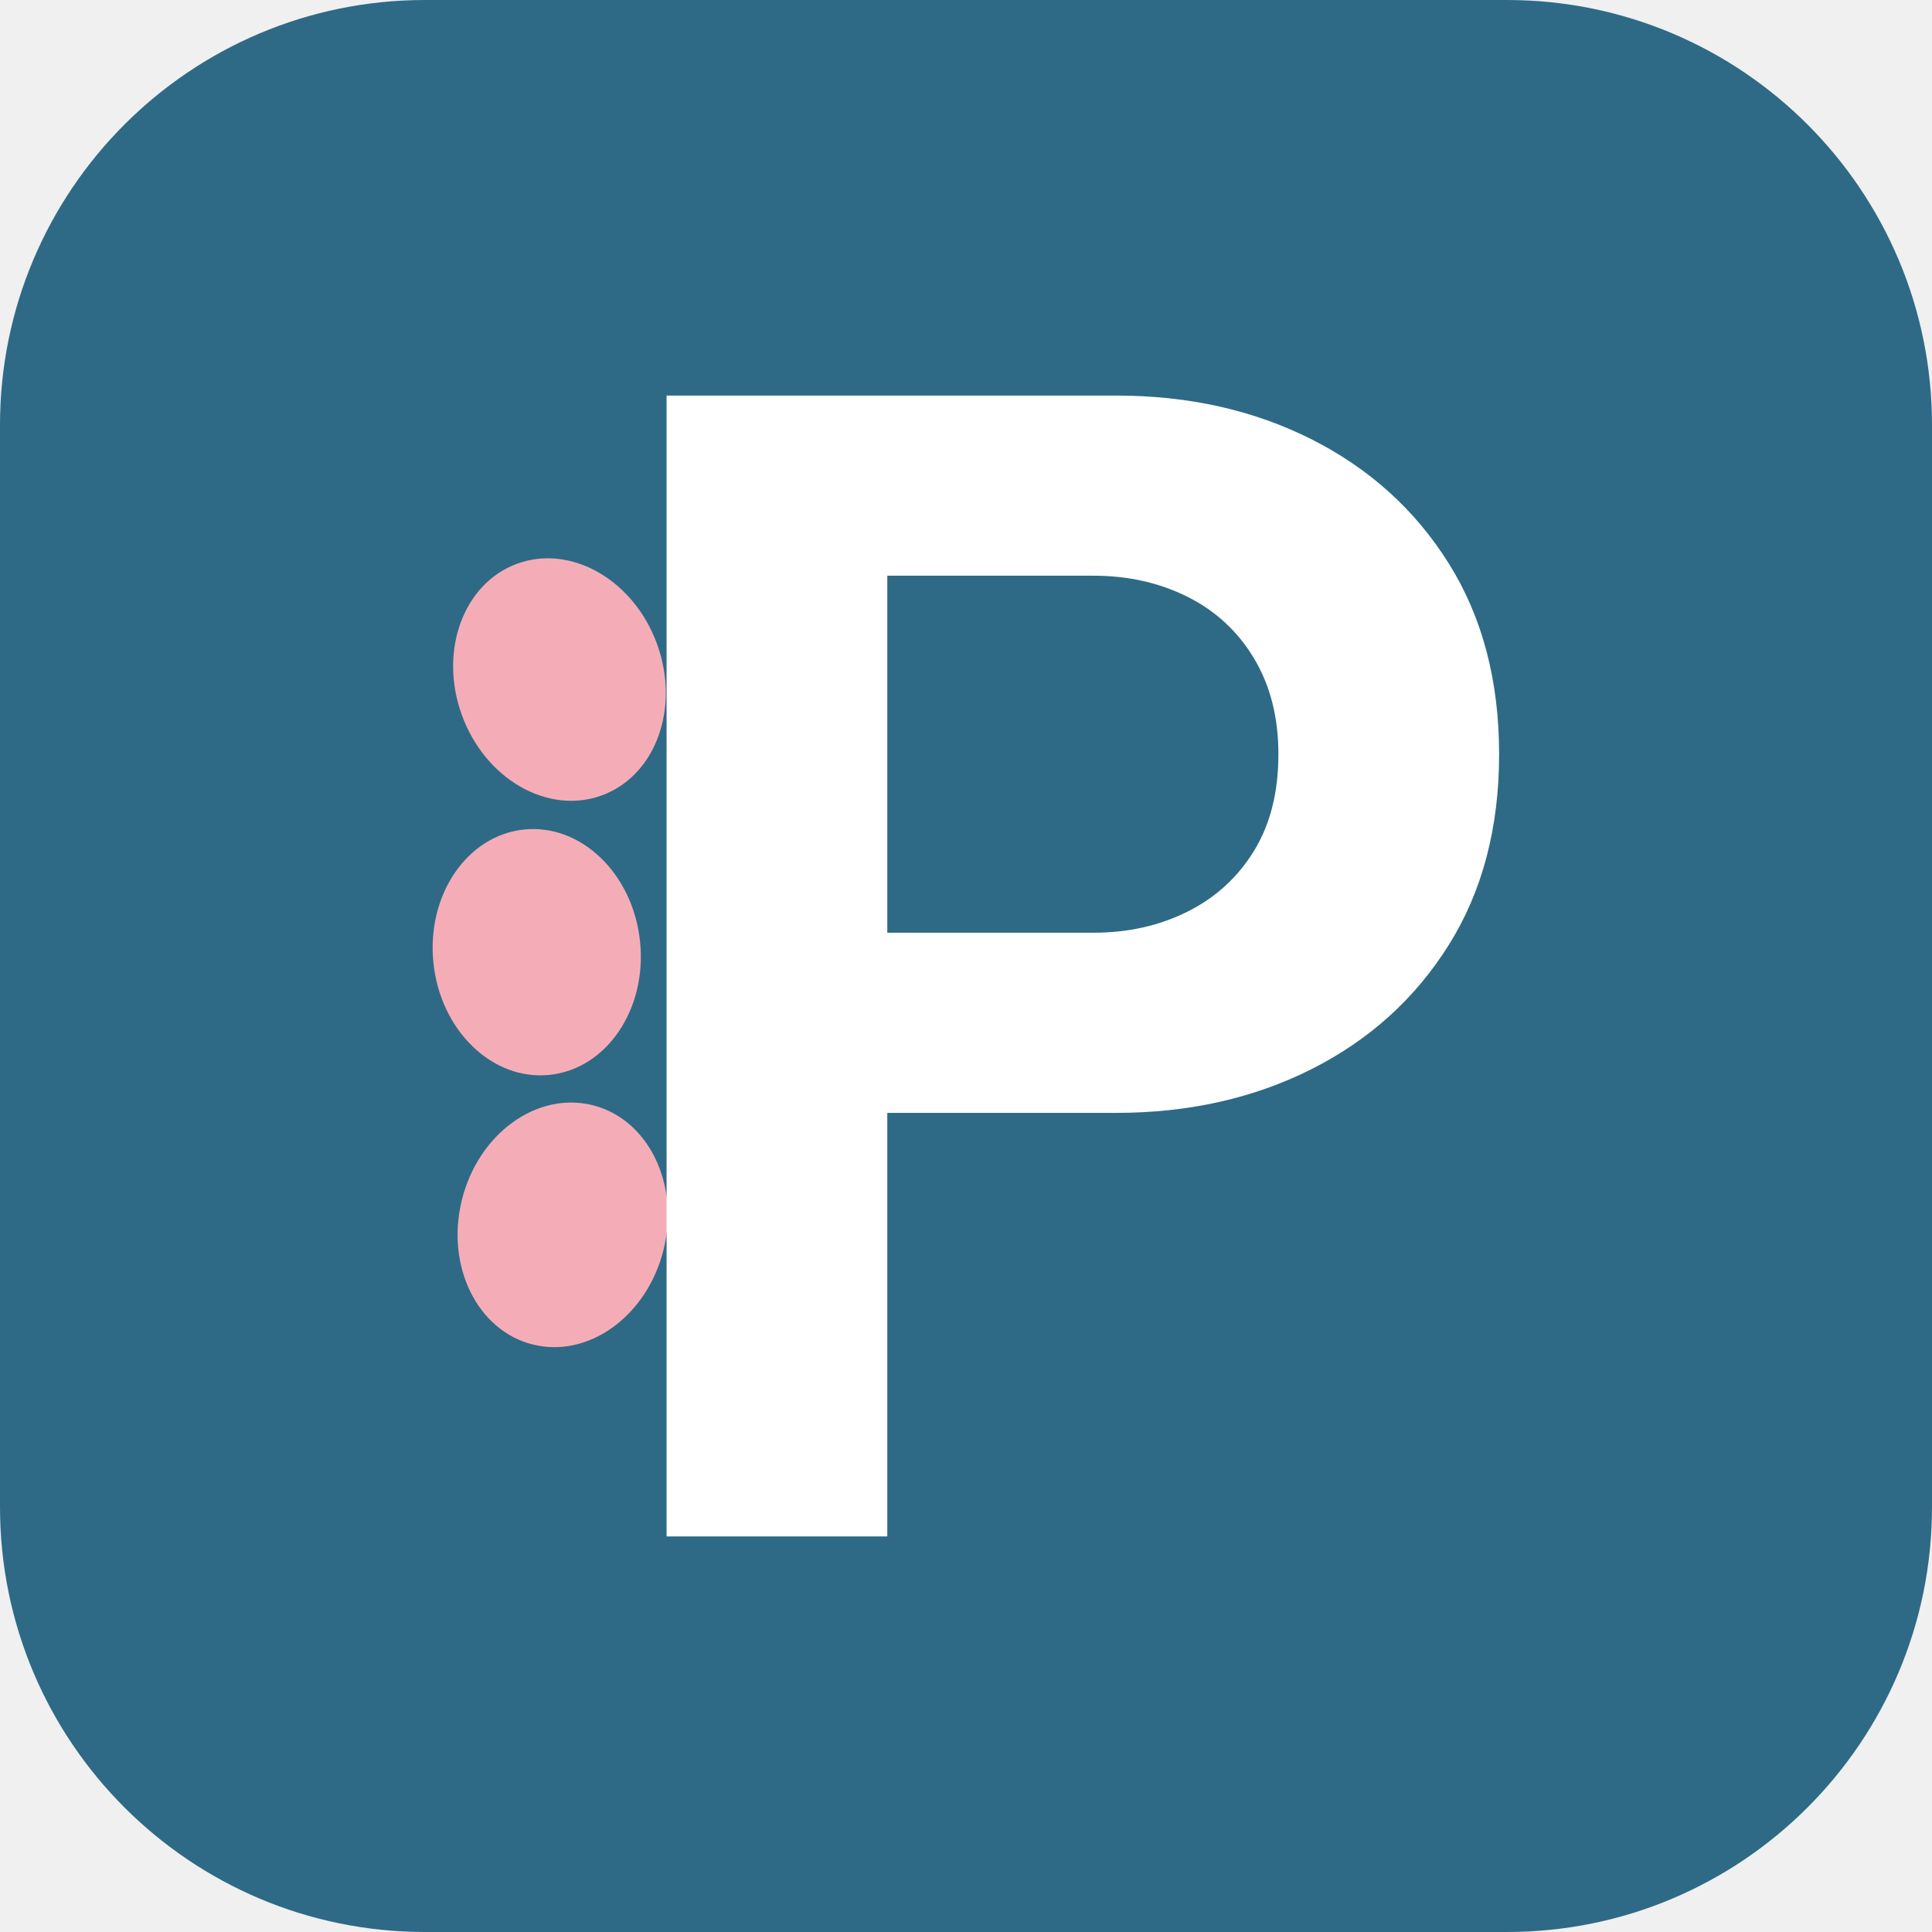
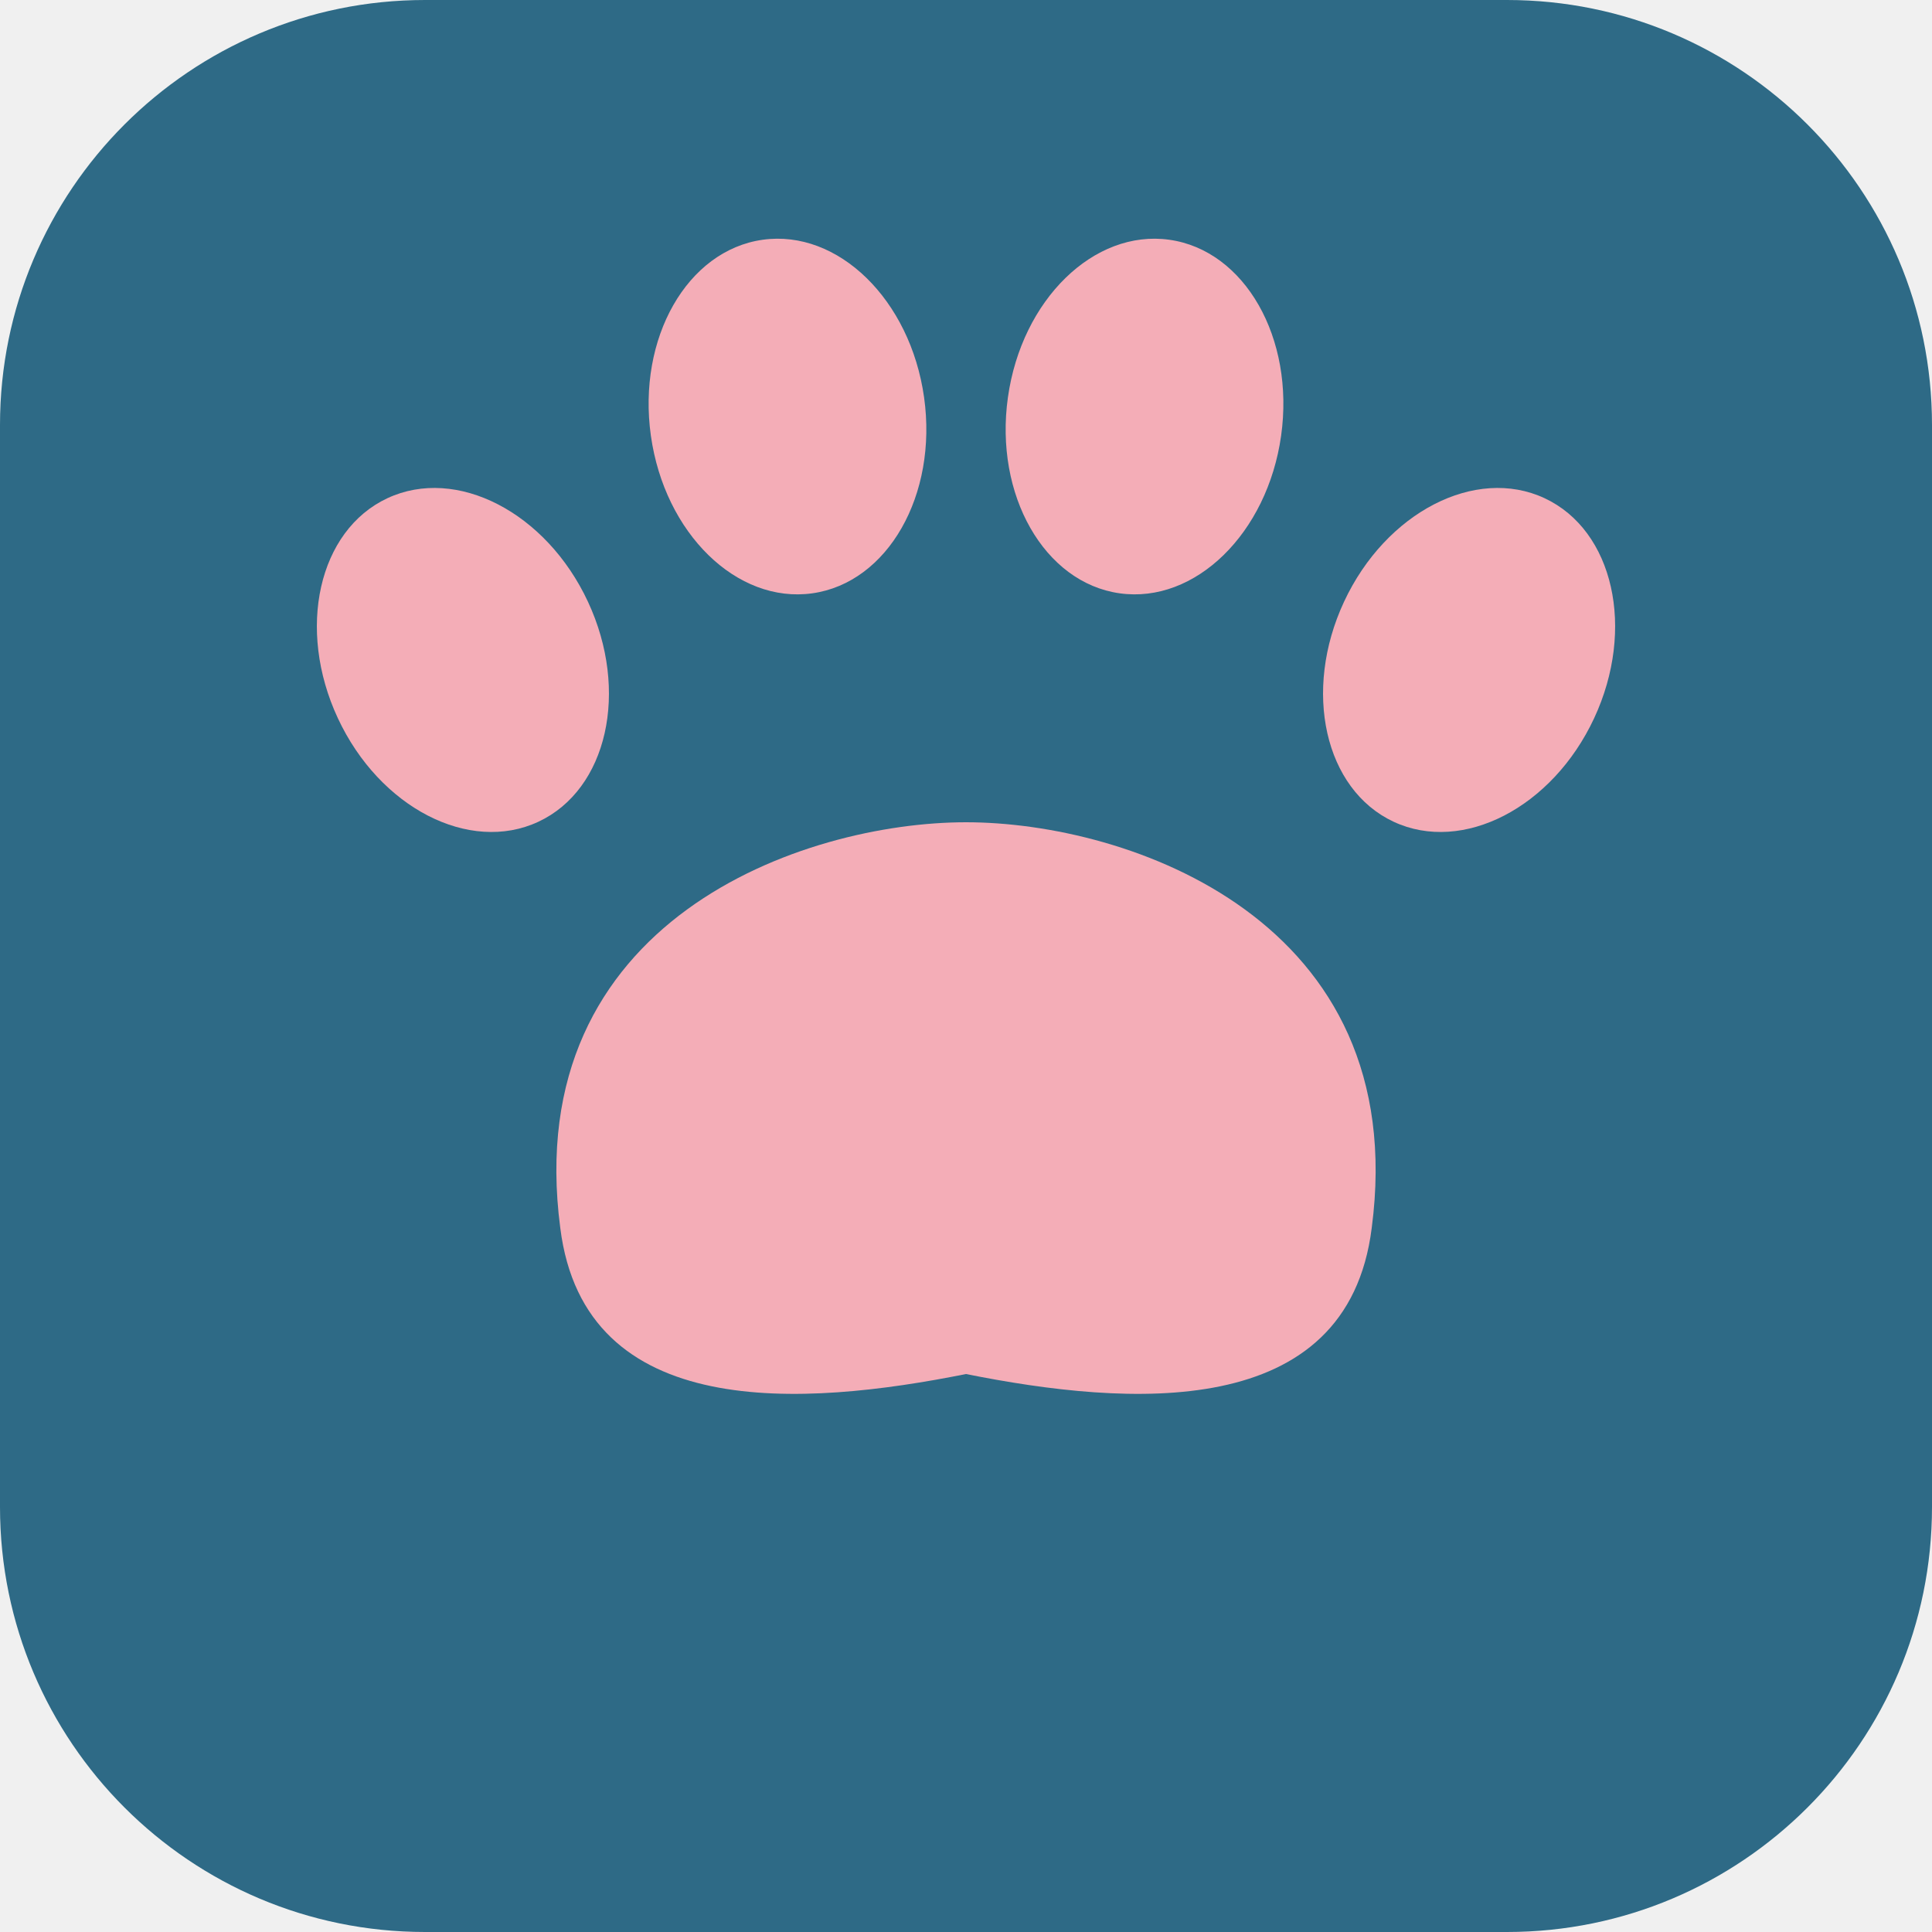
<svg xmlns="http://www.w3.org/2000/svg" viewBox="0 0 1000 1000">
  <rect width="1000" height="1000" rx="220" fill="#2E6A86" />
-   <g transform="translate(284.54 190.46) scale(0.84)">
-     <g fill="#F4ADB7">
-       <ellipse cx="6" cy="192" rx="64" ry="76" transform="rotate(-20 6 192)" />
-       <ellipse cx="-8" cy="360" rx="64" ry="76" transform="rotate(-6 -8 360)" />
-       <ellipse cx="8" cy="528" rx="64" ry="76" transform="rotate(14 8 528)" />
-     </g>
-     <g fill="#FFFFFF">
-       <path transform="translate(0 720) scale(1 -1)" d="M72 0V703H349Q416 703 469.5 676.0Q523 649 554.0 599.5Q585 550 585.0 482.0Q585 414 554.0 364.5Q523 315 469.5 288.0Q416 261 349 261H208V0ZM208 592V372H335Q367 372 393.0 385.0Q419 398 434.0 422.5Q449 447 449 482Q449 516 434.0 541.0Q419 566 393.0 579.0Q367 592 335 592Z" />
-       <path transform="translate(1510.0 720) scale(1 -1)" d="M72 0V703H349Q416 703 469.5 676.0Q523 649 554.0 599.5Q585 550 585.0 482.0Q585 414 554.0 364.5Q523 315 469.5 288.0Q416 261 349 261H208V0ZM208 592V372H335Q367 372 393.0 385.0Q419 398 434.0 422.5Q449 447 449 482Q449 516 434.0 541.0Q419 566 393.0 579.0Q367 592 335 592Z" />
+   <g fill="#F4ADB7">
+     <g transform="rotate(0 500 560)">
+       <path d="M290.0,635.6 C269.0,476.0 416.0,425.6 500.0,425.6 C584.0,425.6 731.0,476.0 710.0,635.6 C697.4,736.4 584.0,728.0 500.0,711.2 C416.0,728.0 302.6,736.4 290.0,635.6Z" />
+       <ellipse cx="239.6" cy="341.6" rx="71.4" ry="92.4" transform="rotate(-25 239.6 341.6)" />
+       <ellipse cx="407.6" cy="215.6" rx="71.4" ry="92.4" transform="rotate(-8 407.6 215.6)" />
+       <ellipse cx="592.4" cy="215.6" rx="71.4" ry="92.4" transform="rotate(8 592.4 215.6)" />
+       <ellipse cx="760.4" cy="341.6" rx="71.4" ry="92.4" transform="rotate(25 760.4 341.6)" />
    </g>
  </g>
</svg>
